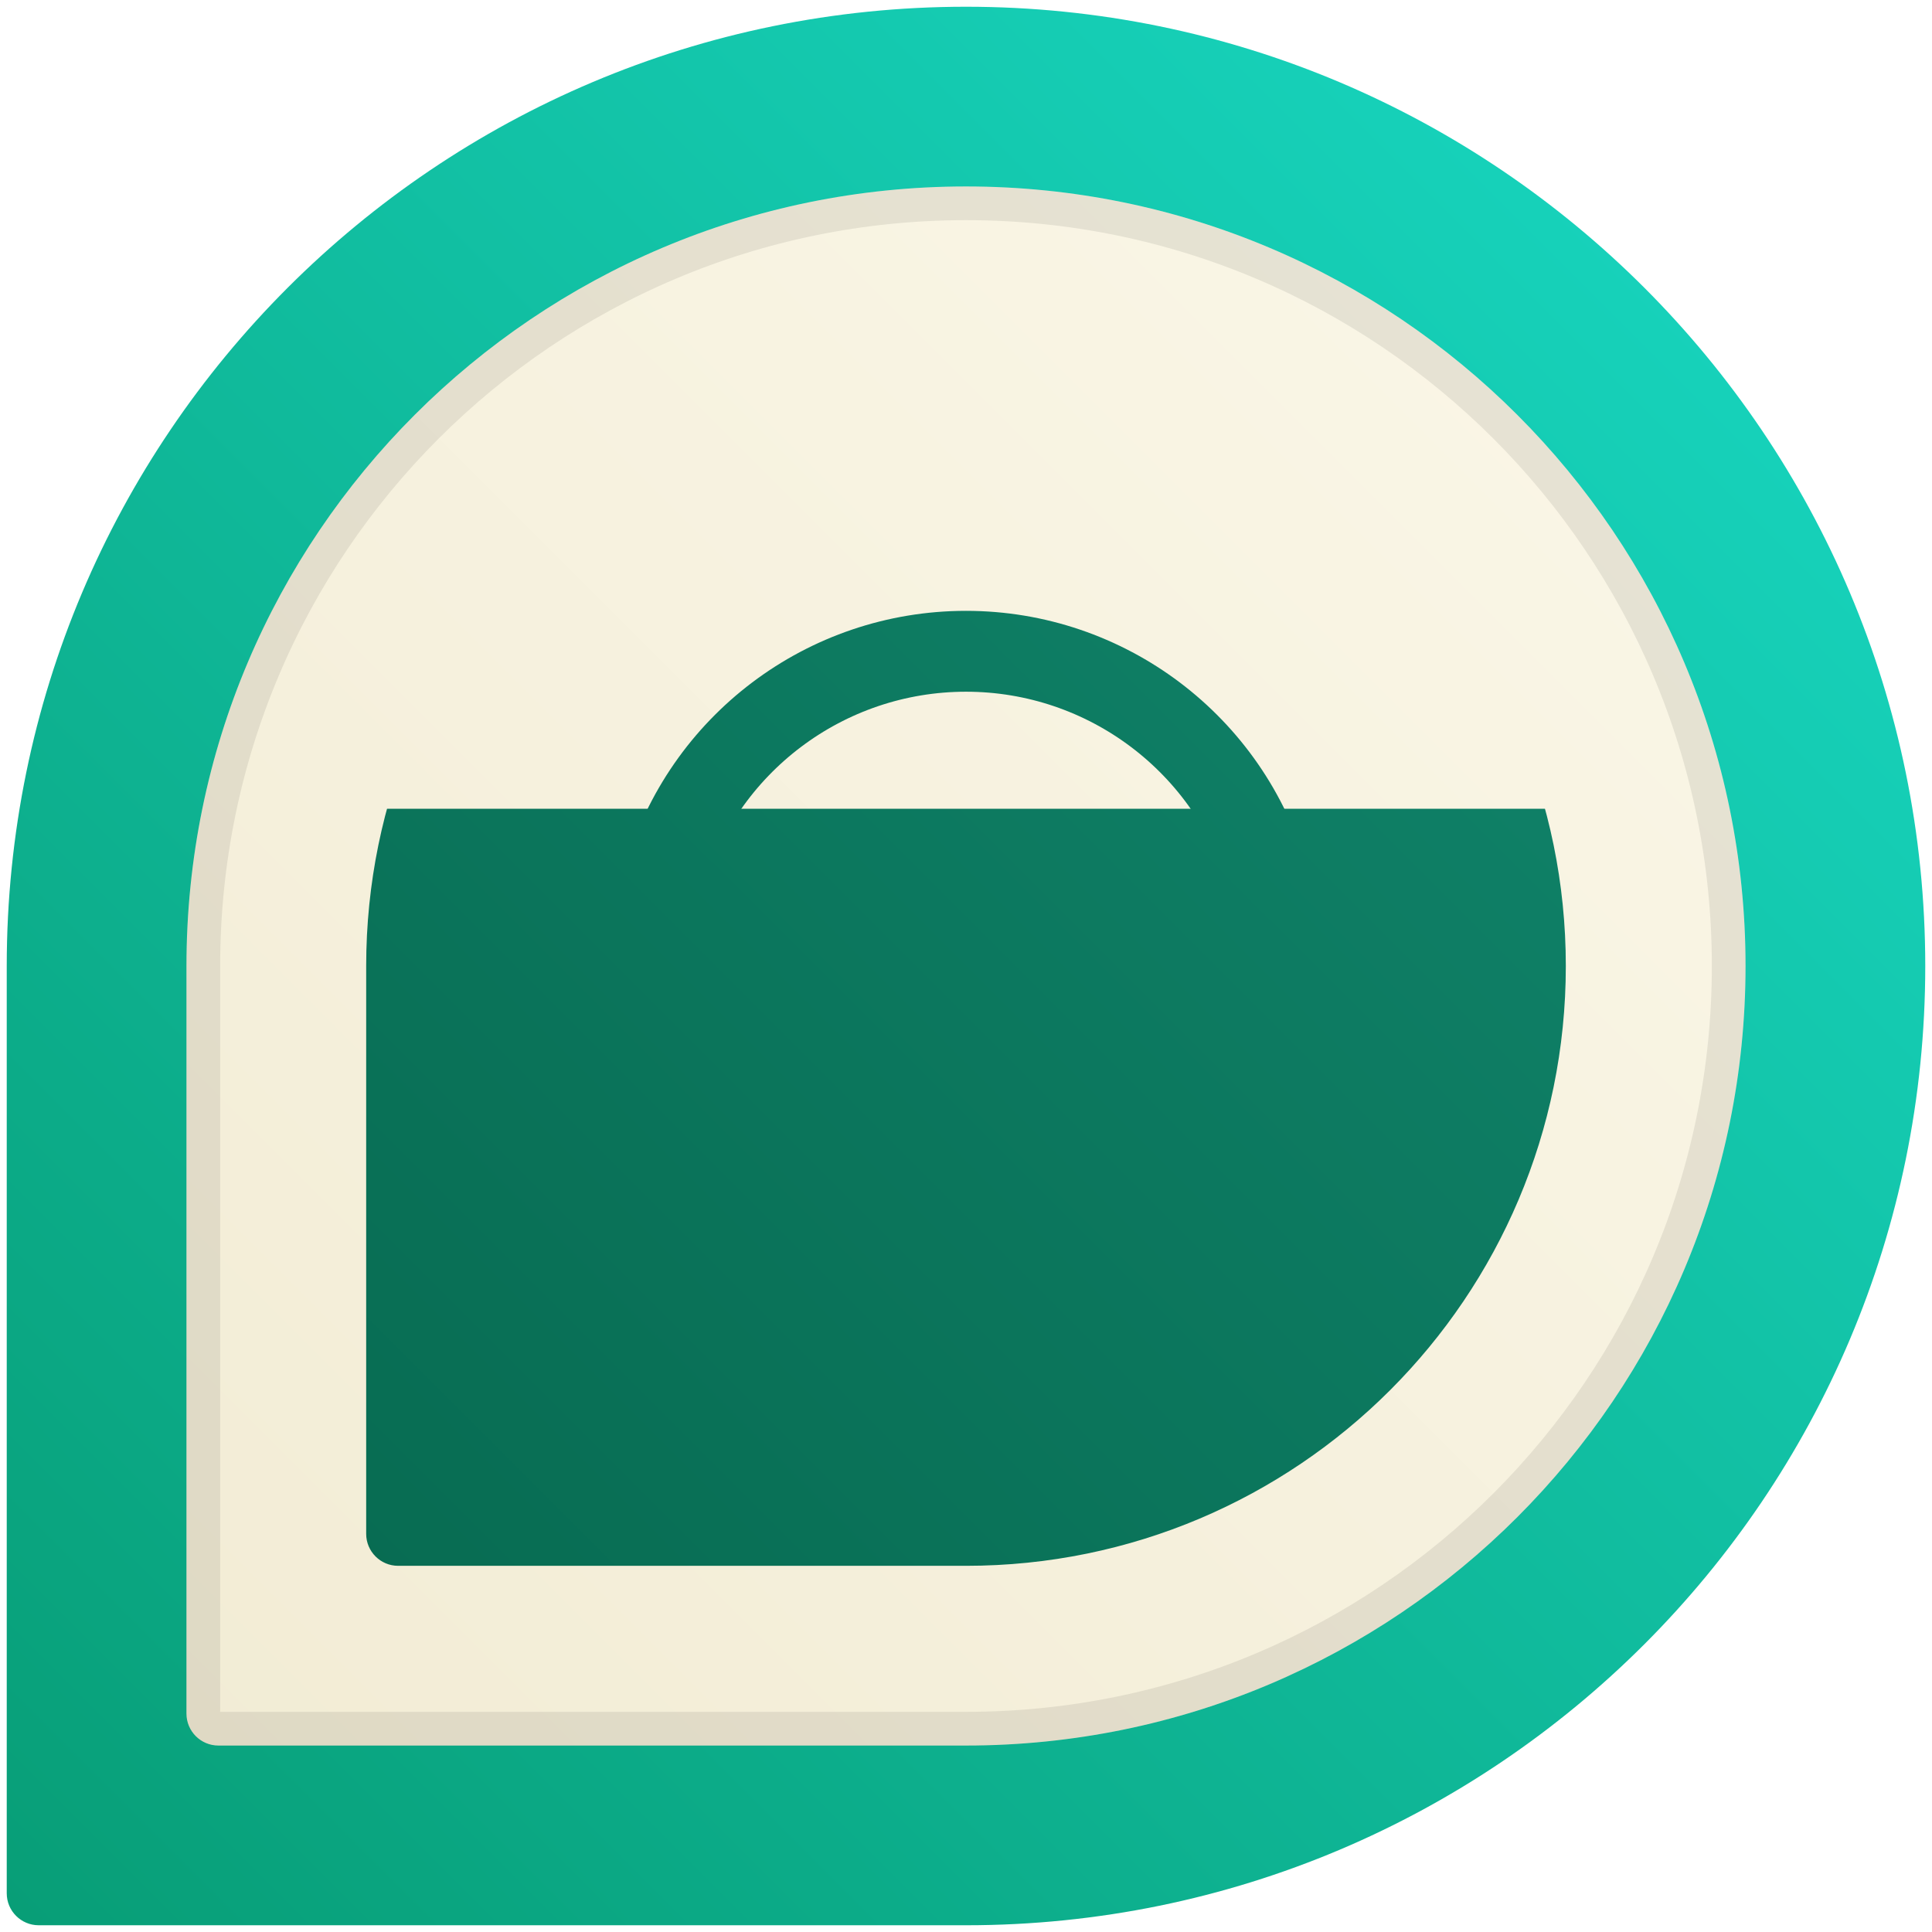
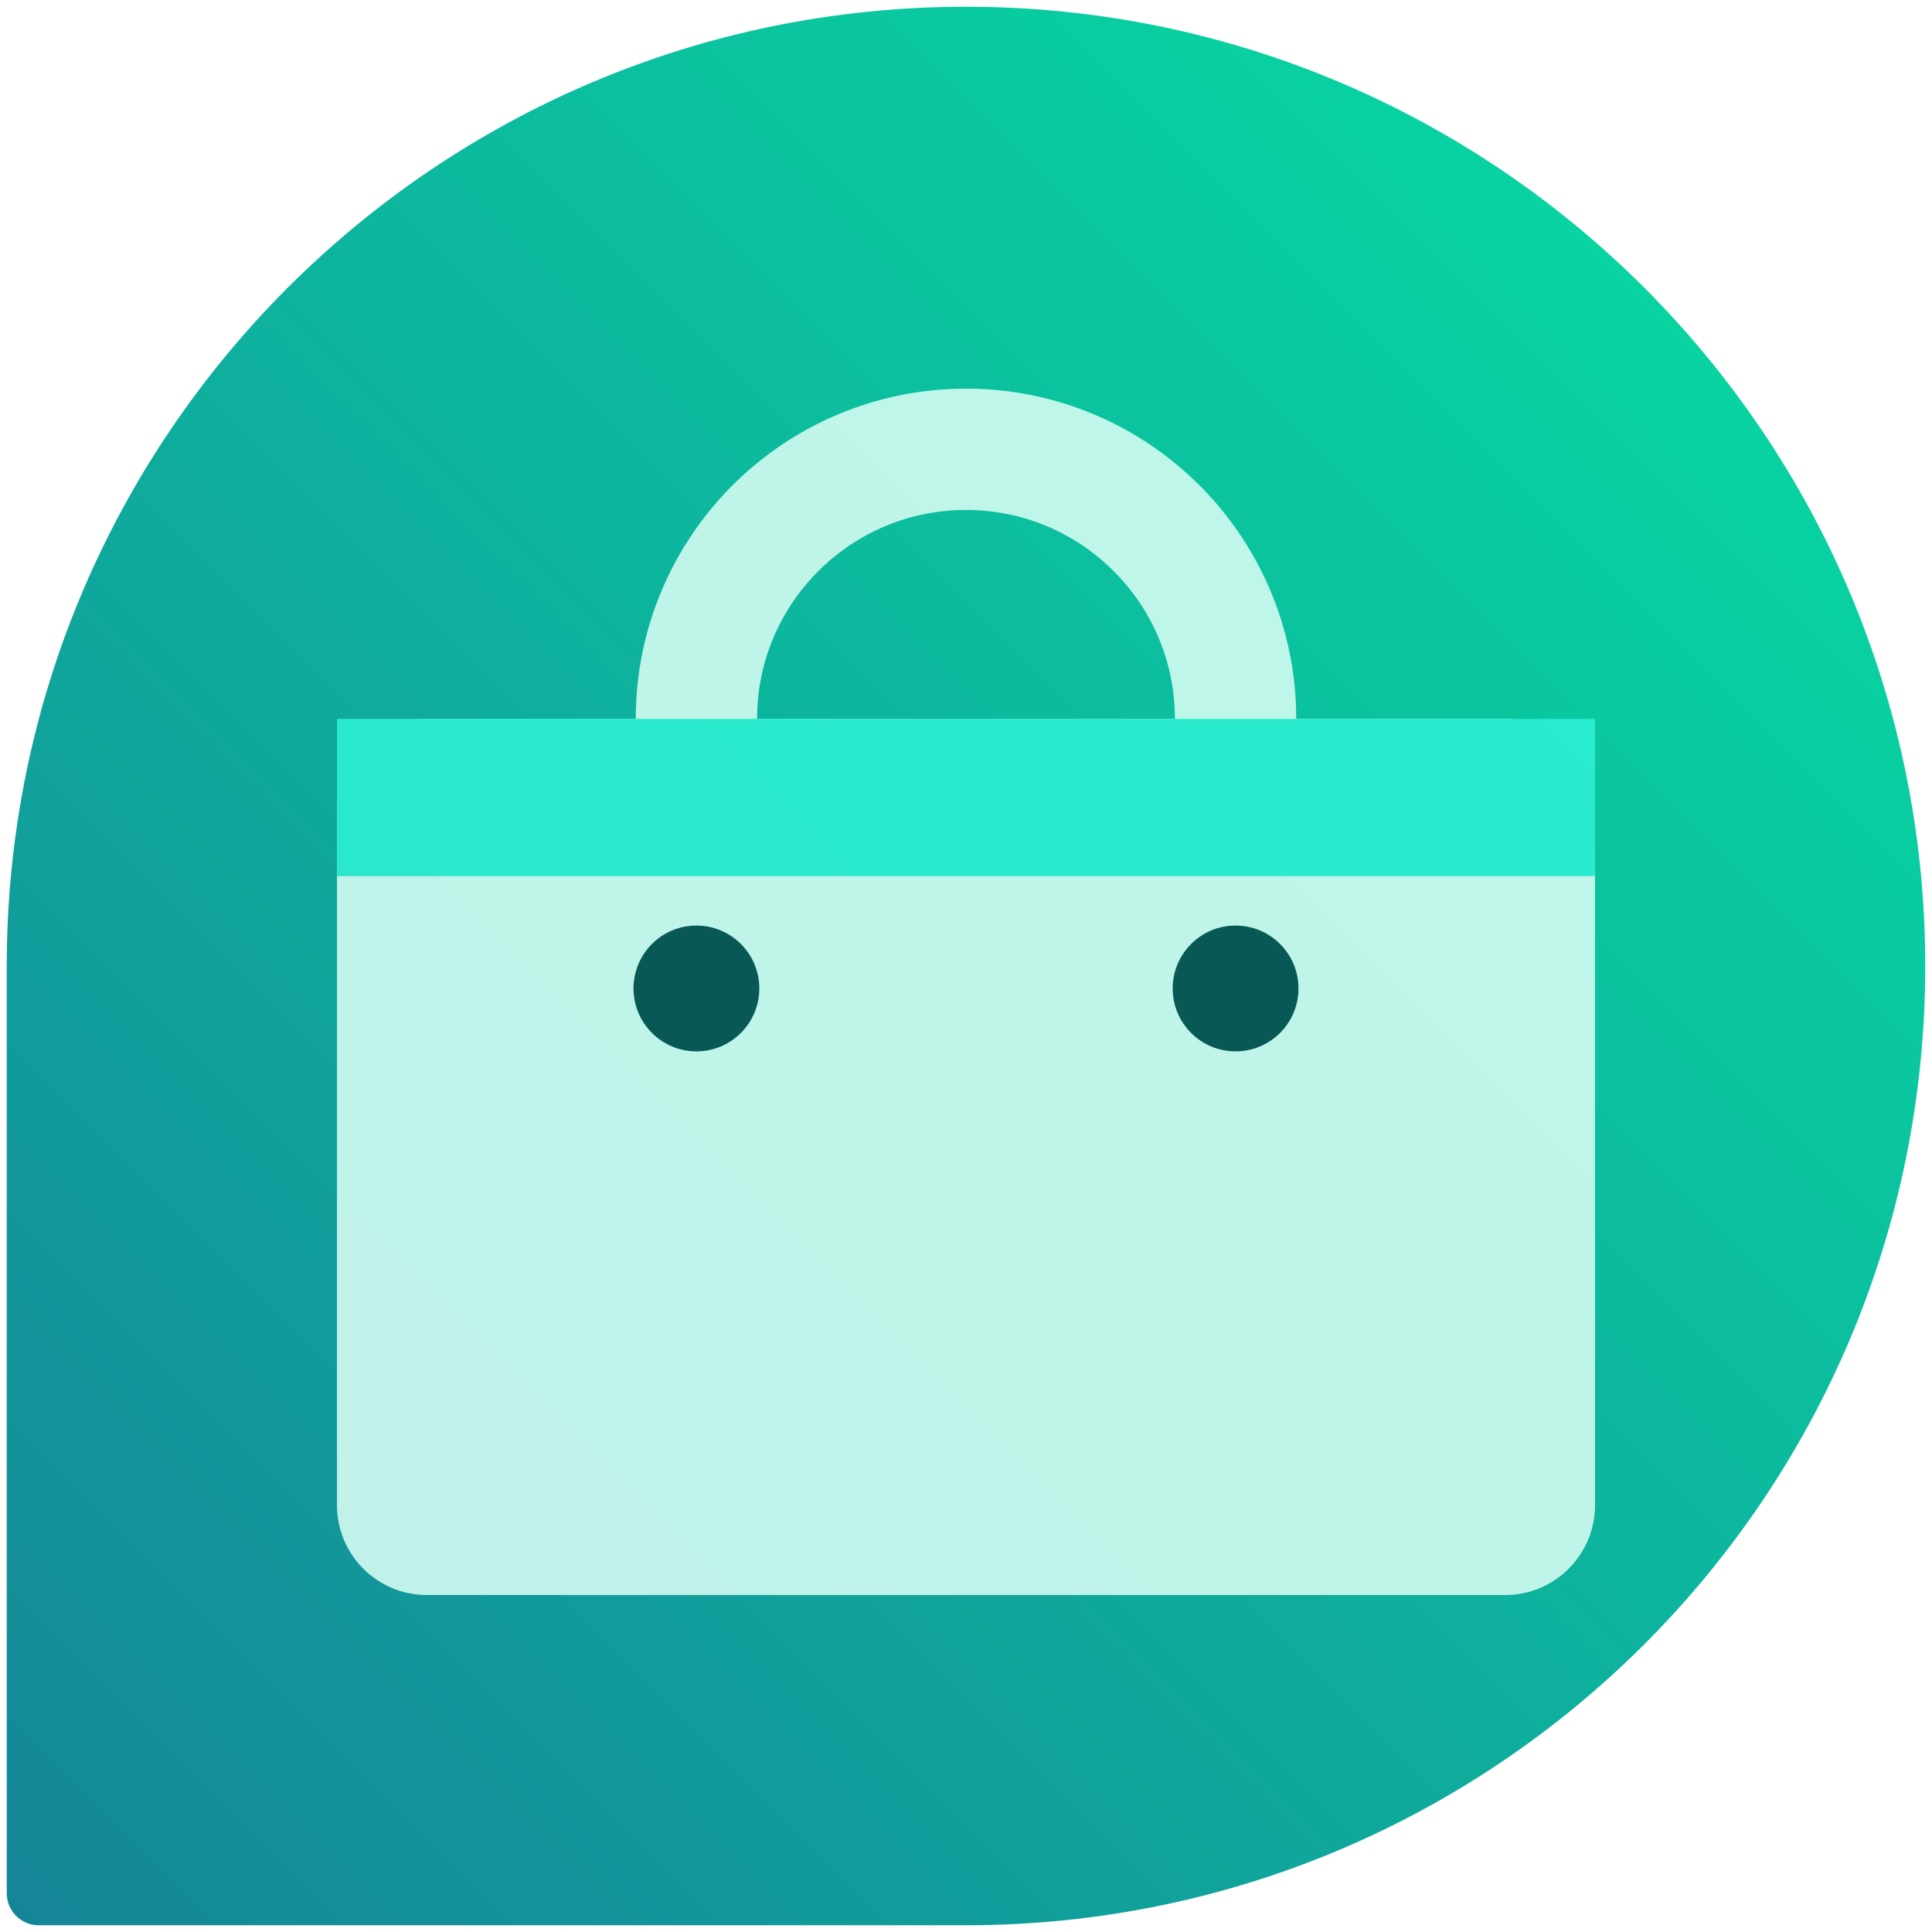
<svg xmlns="http://www.w3.org/2000/svg" width="86" height="86" viewBox="0 0 86 86">
  <defs>
-     <linearGradient id="gF" gradientUnits="userSpaceOnUse" x1="0.717" y1="85.283" x2="85.283" y2="0.717">
-       <stop offset="0" stop-color="#089E77" />
-       <stop offset="1" stop-color="#19DAC5" />
+     <linearGradient id="gF" gradientUnits="userSpaceOnUse" x1="0.717" y1="85.283" x2="73.194" y2="12.806">
+       <stop offset="0" stop-color="#158698" />
+       <stop offset="1" stop-color="#08D3A1" />
    </linearGradient>
-     <linearGradient id="gD" gradientUnits="userSpaceOnUse" x1="0.717" y1="85.283" x2="85.283" y2="0.717">
-       <stop offset="0" stop-color="#05654B" />
-       <stop offset="1" stop-color="#138B72" />
-     </linearGradient>
-     <linearGradient id="gE" gradientUnits="userSpaceOnUse" x1="0.717" y1="85.283" x2="85.283" y2="0.717">
-       <stop offset="0" stop-color="#014C38" />
-       <stop offset="1" stop-color="#076E59" />
-     </linearGradient>
-     <linearGradient id="gT" gradientUnits="userSpaceOnUse" x1="0.717" y1="85.283" x2="85.283" y2="0.717">
-       <stop offset="0" stop-color="#82D1B2" />
-       <stop offset="1" stop-color="#A7E7D3" />
-     </linearGradient>
-     <linearGradient id="gC" gradientUnits="userSpaceOnUse" x1="0.717" y1="85.283" x2="85.283" y2="0.717">
-       <stop offset="0" stop-color="#F1EBD3" />
-       <stop offset="1" stop-color="#FCF8EA" />
-     </linearGradient>
-     <radialGradient id="gR" gradientUnits="userSpaceOnUse" cx="40" cy="40" r="24">
-       <stop offset="0" stop-color="#00B291" />
-       <stop offset="1" stop-color="#05654B" />
-     </radialGradient>
  </defs>
  <path d="M43.000,0.300 H43.000 A42.700,42.700 0 0 1 85.700,43.000 V43.000 A42.700,42.700 0 0 1 43.000,85.700 H1.723 A1.423,1.423 0 0 1 0.300,84.277 V43.000 A42.700,42.700 0 0 1 43.000,0.300 Z" fill="url(#gF)" />
-   <path d="M43.000,8.300 H43.000 A34.700,34.700 0 0 1 77.700,43.000 V43.000 A34.700,34.700 0 0 1 43.000,77.700 H9.723 A1.423,1.423 0 0 1 8.300,76.277 V43.000 A34.700,34.700 0 0 1 43.000,8.300 Z" fill="url(#gC)" />
-   <clipPath id="face">
-     <path d="M43.000,8.300 H43.000 A34.700,34.700 0 0 1 77.700,43.000 V43.000 A34.700,34.700 0 0 1 43.000,77.700 H9.723 A1.423,1.423 0 0 1 8.300,76.277 V43.000 A34.700,34.700 0 0 1 43.000,8.300 Z" />
-   </clipPath>
-   <path d="M43.000,8.300 H43.000 A34.700,34.700 0 0 1 77.700,43.000 V43.000 A34.700,34.700 0 0 1 43.000,77.700 H9.723 A1.423,1.423 0 0 1 8.300,76.277 V43.000 A34.700,34.700 0 0 1 43.000,8.300 Z" fill="none" stroke="#000000" stroke-opacity="0.08" stroke-width="3" clip-path="url(#face)" />
-   <clipPath id="p1">
-     <path d="M43.000,16.300 H43.000 A26.700,26.700 0 0 1 69.700,43.000 V43.000 A26.700,26.700 0 0 1 43.000,69.700 H17.723 A1.423,1.423 0 0 1 16.300,68.277 V43.000 A26.700,26.700 0 0 1 43.000,16.300 Z" />
-   </clipPath>
-   <path d="M0 36H86V86H0Z" fill="url(#gD)" clip-path="url(#p1)" />
-   <path d="M29.54 39.14 A14 14 0 0 1 56.46 39.14" fill="none" stroke="url(#gD)" stroke-width="3.6" stroke-linecap="round" />
+   <g opacity="0.9">
+     <path d="M31.00 32.00 A12 12 0 0 1 55.00 32.00" fill="none" stroke="#D3FCF2" stroke-width="5.4" stroke-linecap="round" stroke-linejoin="round" />
+     <path d="M19 32.0H67A4 4 0 0 1 71 36.0V67A4 4 0 0 1 67 71H19A4 4 0 0 1 15 67V36.0A4 4 0 0 1 19 32.0Z" fill="#D3FCF2" />
+     <path d="M15 32.0H71A0 0 0 0 1 71 32.0V39.0A0 0 0 0 1 71 39.0H15A0 0 0 0 1 15 39.0V32.0A0 0 0 0 1 15 32.0Z" fill="#2EF0D3" />
+   </g>
+   <circle cx="31.0" cy="44.0" r="2.8" fill="#085955" />
+   <circle cx="55.0" cy="44.0" r="2.8" fill="#085955" />
</svg>
